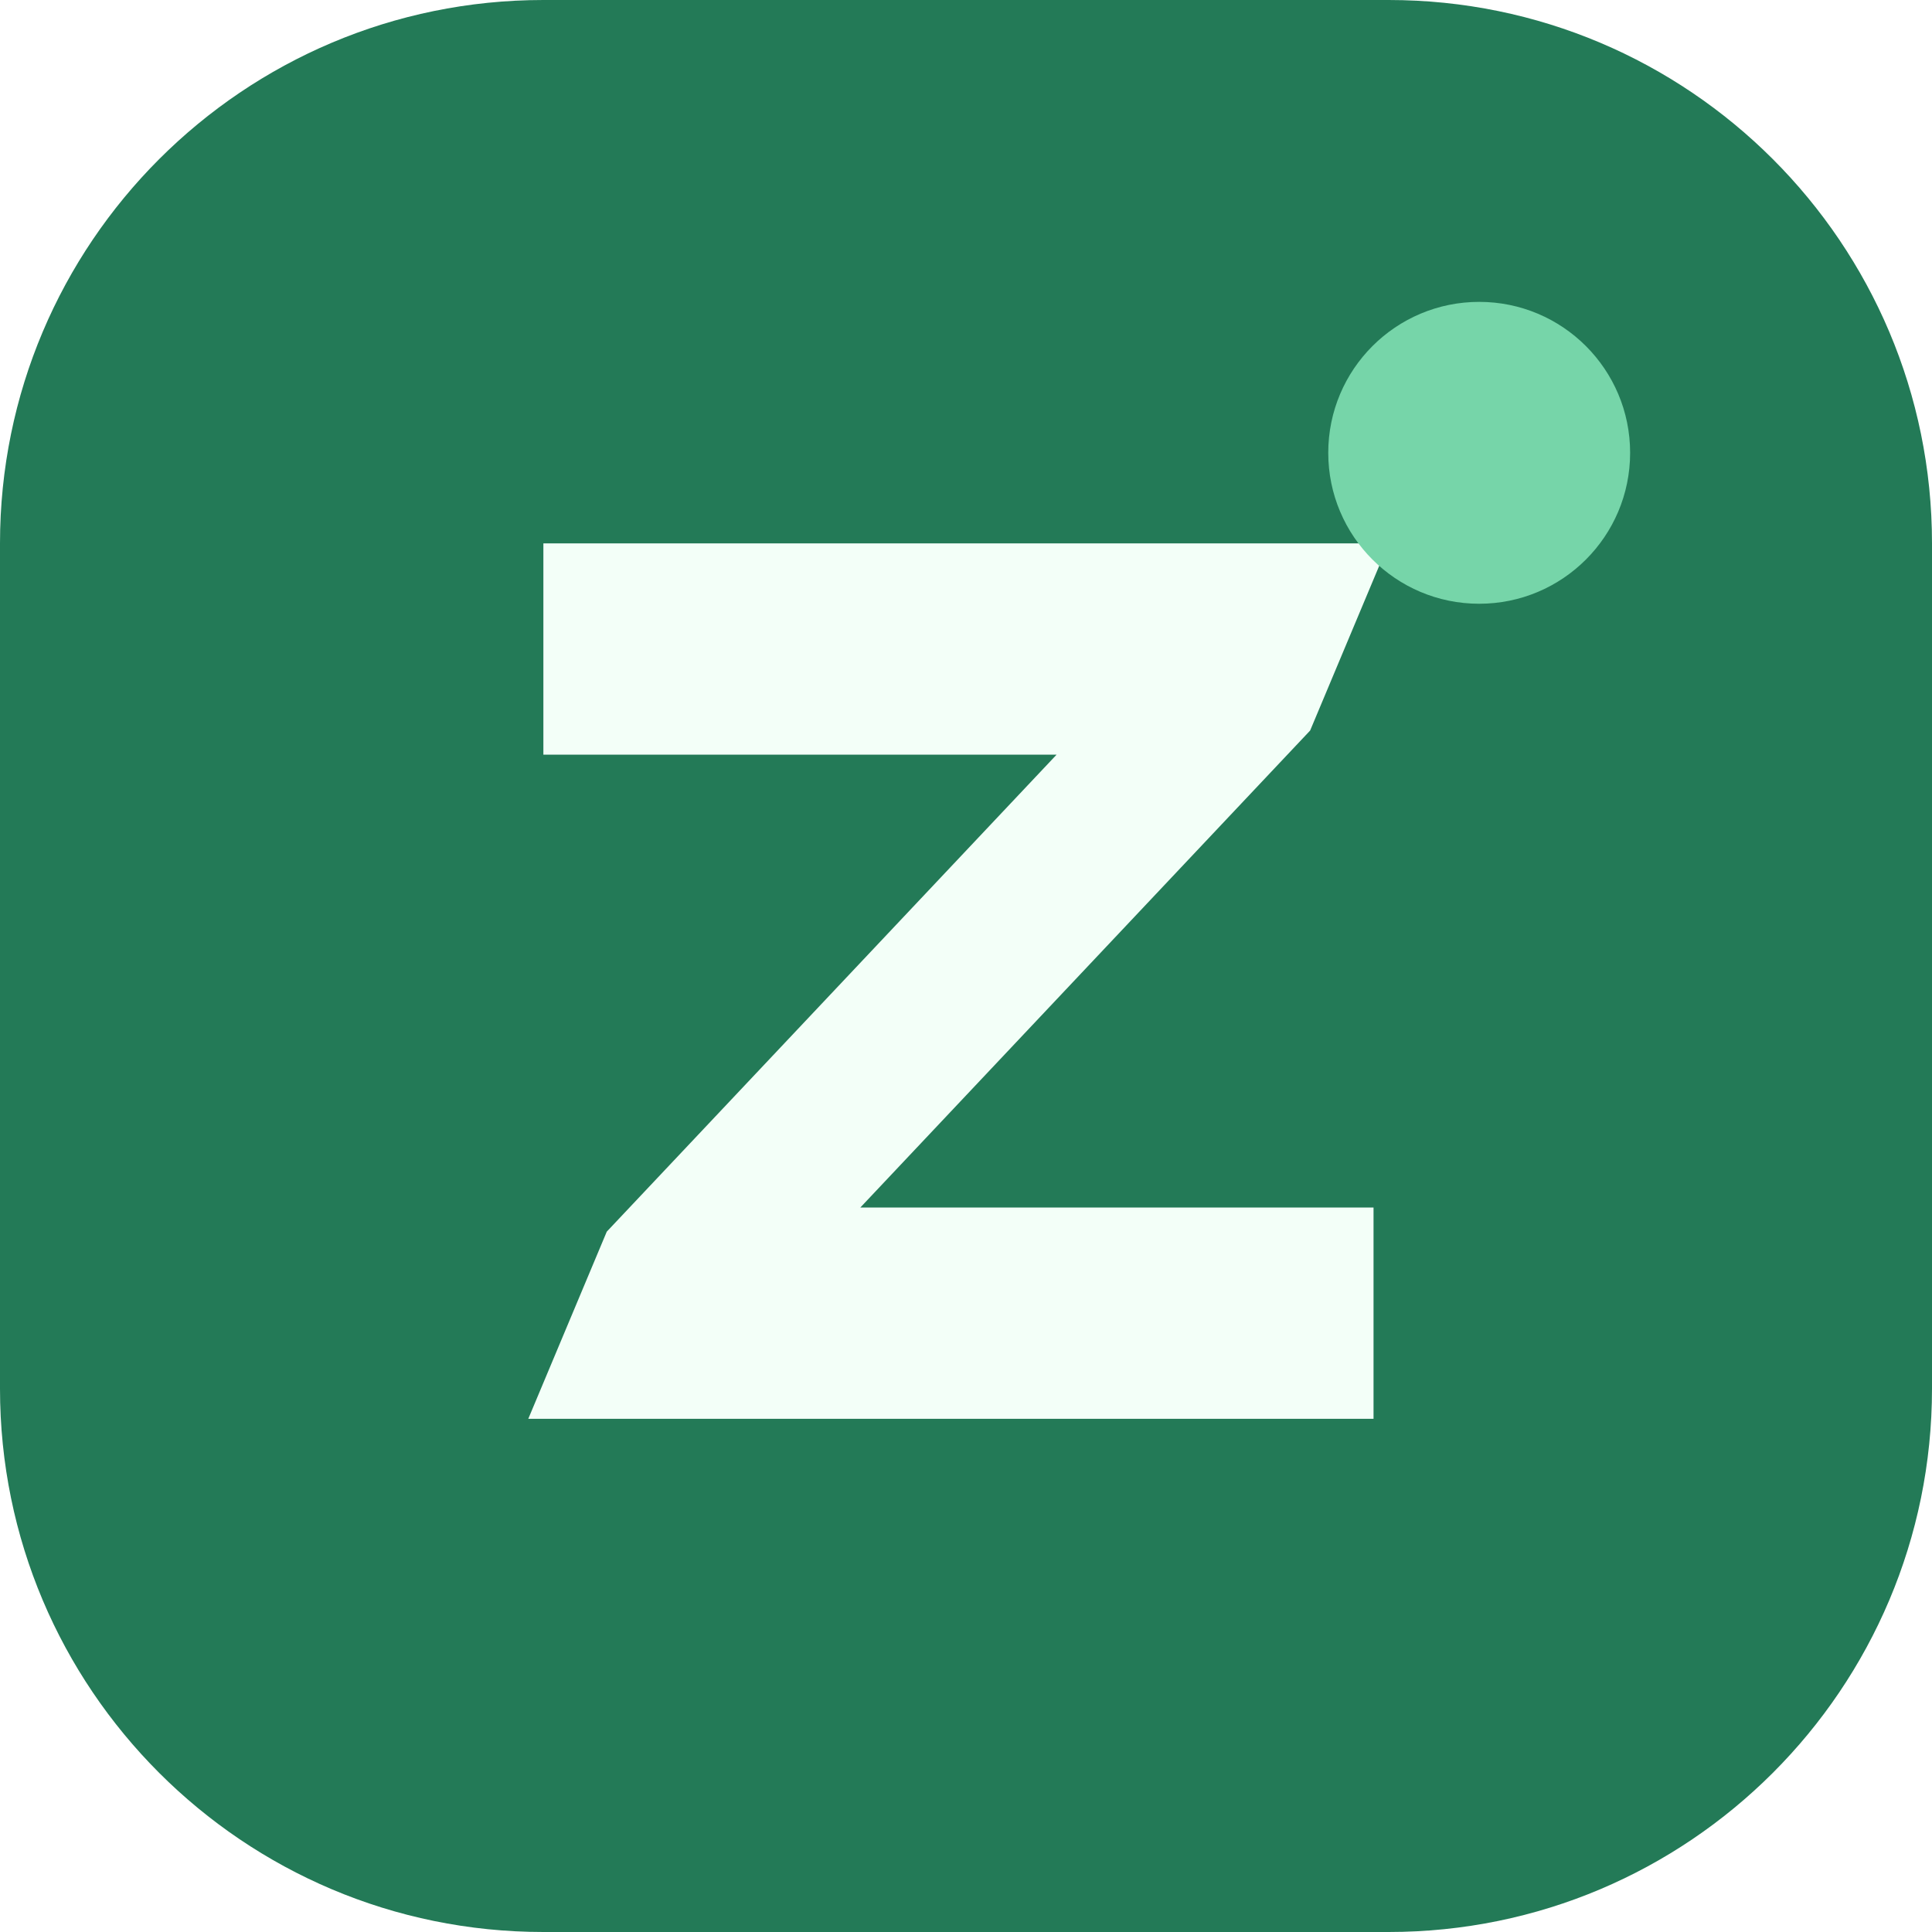
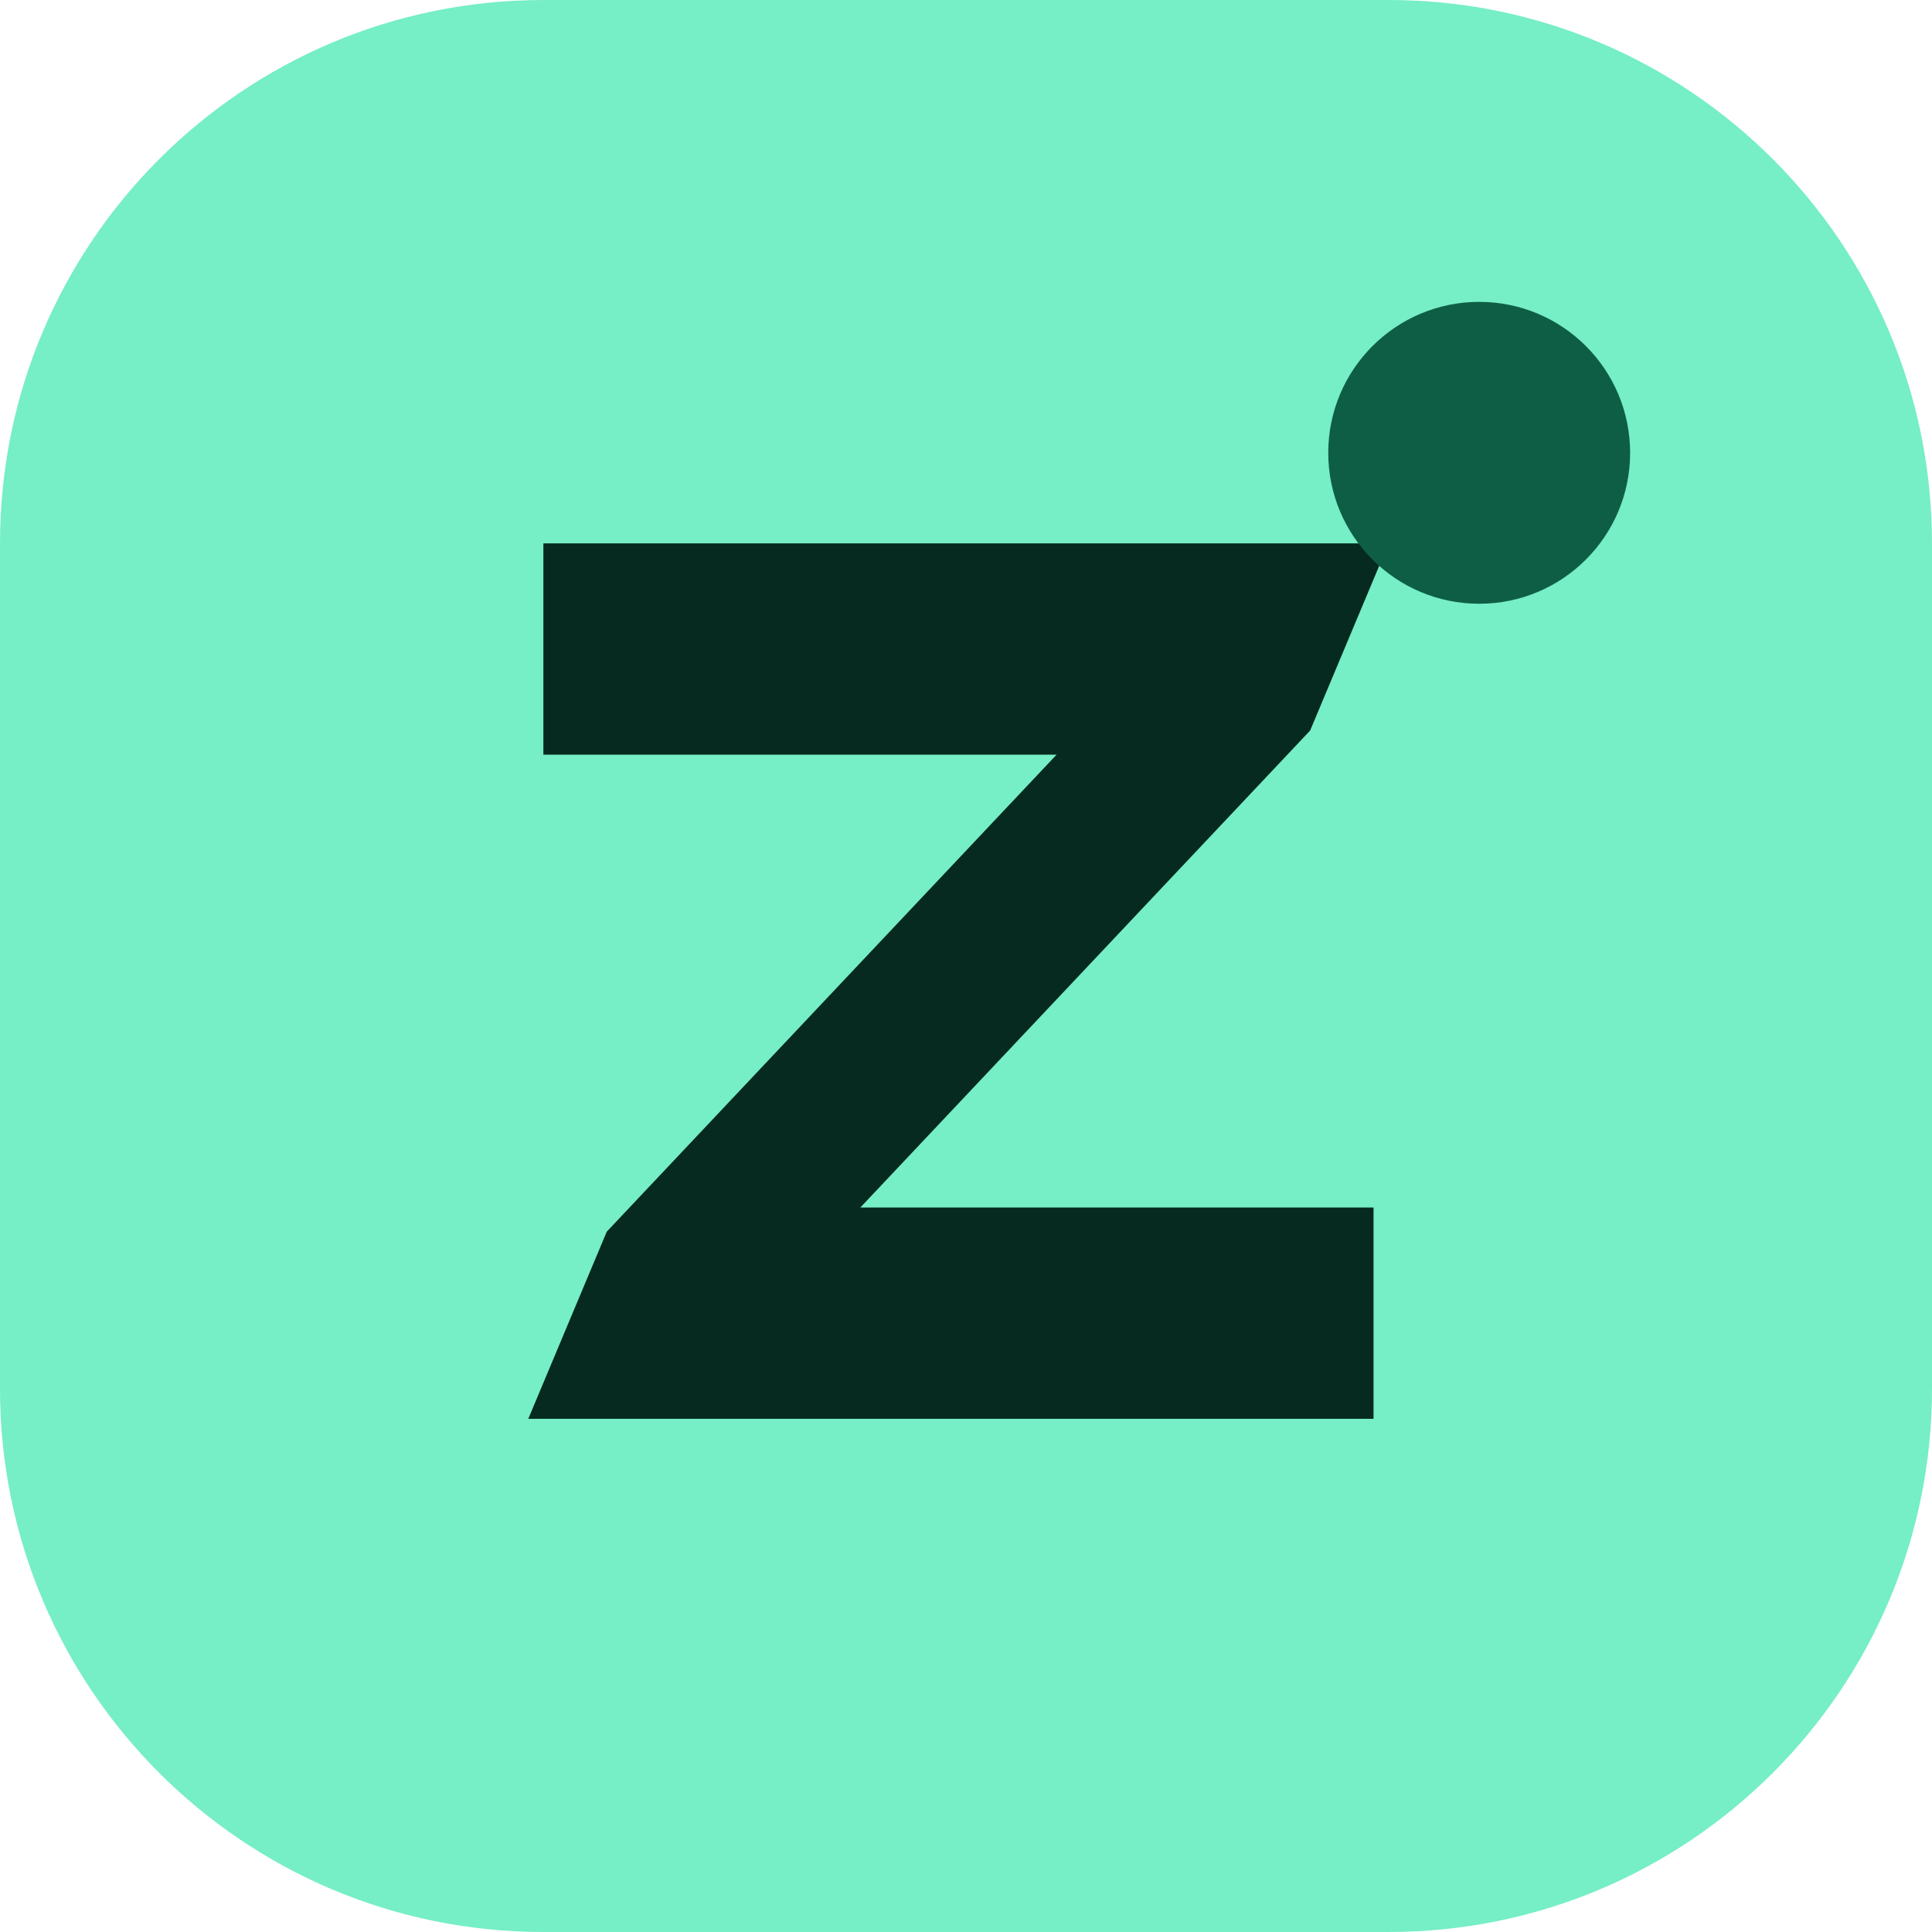
<svg xmlns="http://www.w3.org/2000/svg" width="64" height="64" viewBox="0 0 64 64" fill="none">
-   <rect width="64" height="64" rx="18" fill="#237A57" />
-   <path d="M18 18H46L43.4 24.2L28.5 40H45.5V47H17.5L20.1 40.8L35 25H18V18Z" fill="#F3FFF8" />
-   <circle cx="49" cy="15" r="5" fill="#76D5A9" />
+   <rect width="64" height="64" rx="18" fill="#76EEC6" />
+   <path d="M18 18H46L43.4 24.2L28.5 40H45.5V47H17.5L20.1 40.8L35 25H18V18Z" fill="#062A20" />
+   <circle cx="49" cy="15" r="5" fill="#0E5E46" />
</svg>
